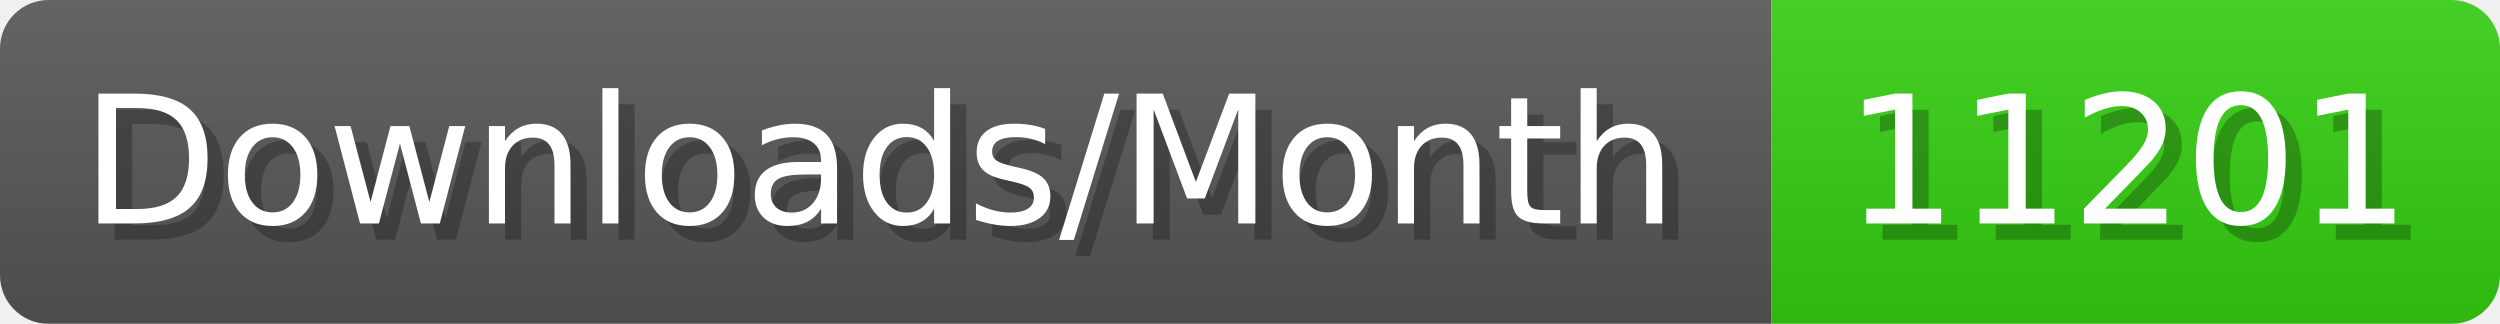
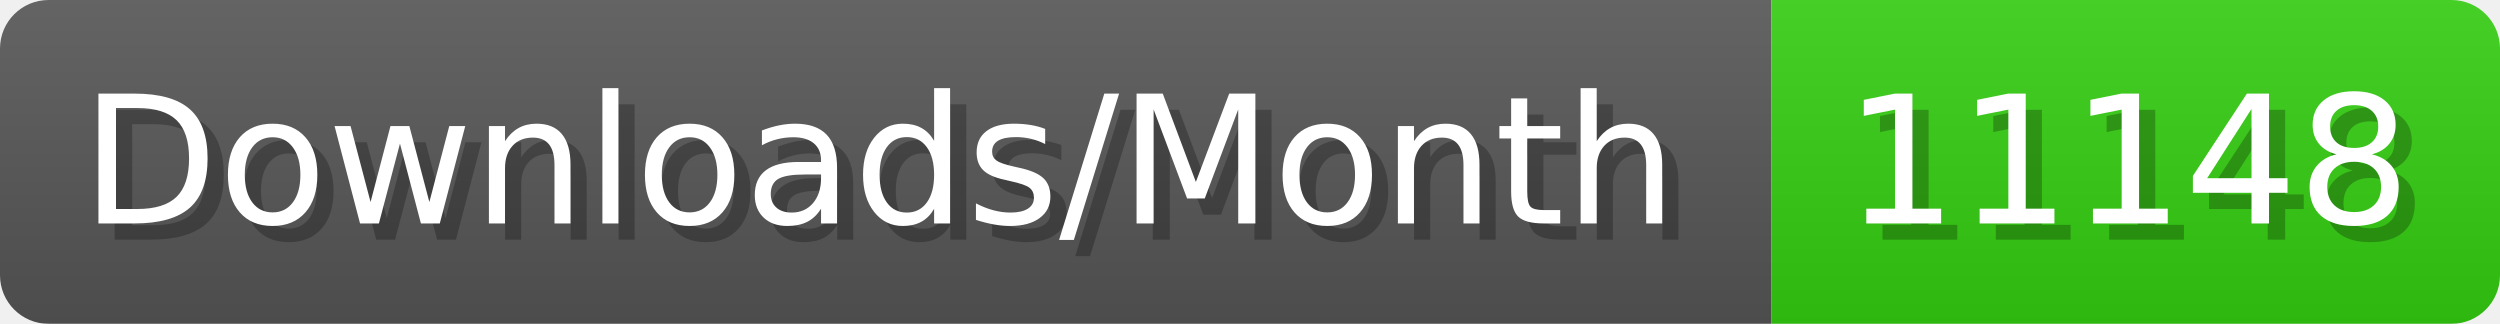
- <svg xmlns="http://www.w3.org/2000/svg" width="154.4" height="20" viewBox="0 0 1544 200" role="img" aria-label="Downloads/Month: 11201">
+ <svg xmlns="http://www.w3.org/2000/svg" width="154.4" height="20" viewBox="0 0 1544 200" role="img" aria-label="Downloads/Month: 11148">
  <linearGradient id="YlXUI" x2="0" y2="100%">
    <stop offset="0" stop-opacity=".1" stop-color="#EEE" />
    <stop offset="1" stop-opacity=".1" />
  </linearGradient>
  <mask id="JHhop">
    <rect width="1544" height="200" rx="30" fill="#FFF" />
  </mask>
  <g mask="url(#JHhop)">
    <rect width="1094" height="200" fill="#555" />
    <rect width="450" height="200" fill="#3C1" x="1094" />
    <rect width="1544" height="200" fill="url(#YlXUI)" />
  </g>
  <g aria-hidden="true" fill="#fff" text-anchor="start" font-family="Verdana,DejaVu Sans,sans-serif" font-size="110">
    <text x="60" y="148" textLength="994" fill="#000" opacity="0.25">Downloads/Month</text>
    <text x="50" y="138" textLength="994">Downloads/Month</text>
-     <text x="1149" y="148" textLength="350" fill="#000" opacity="0.25">11201</text>
-     <text x="1139" y="138" textLength="350">11201</text>
+     <text x="1149" y="148" textLength="350" fill="#000" opacity="0.25">11148</text>
+     <text x="1139" y="138" textLength="350">11148</text>
  </g>
</svg>
